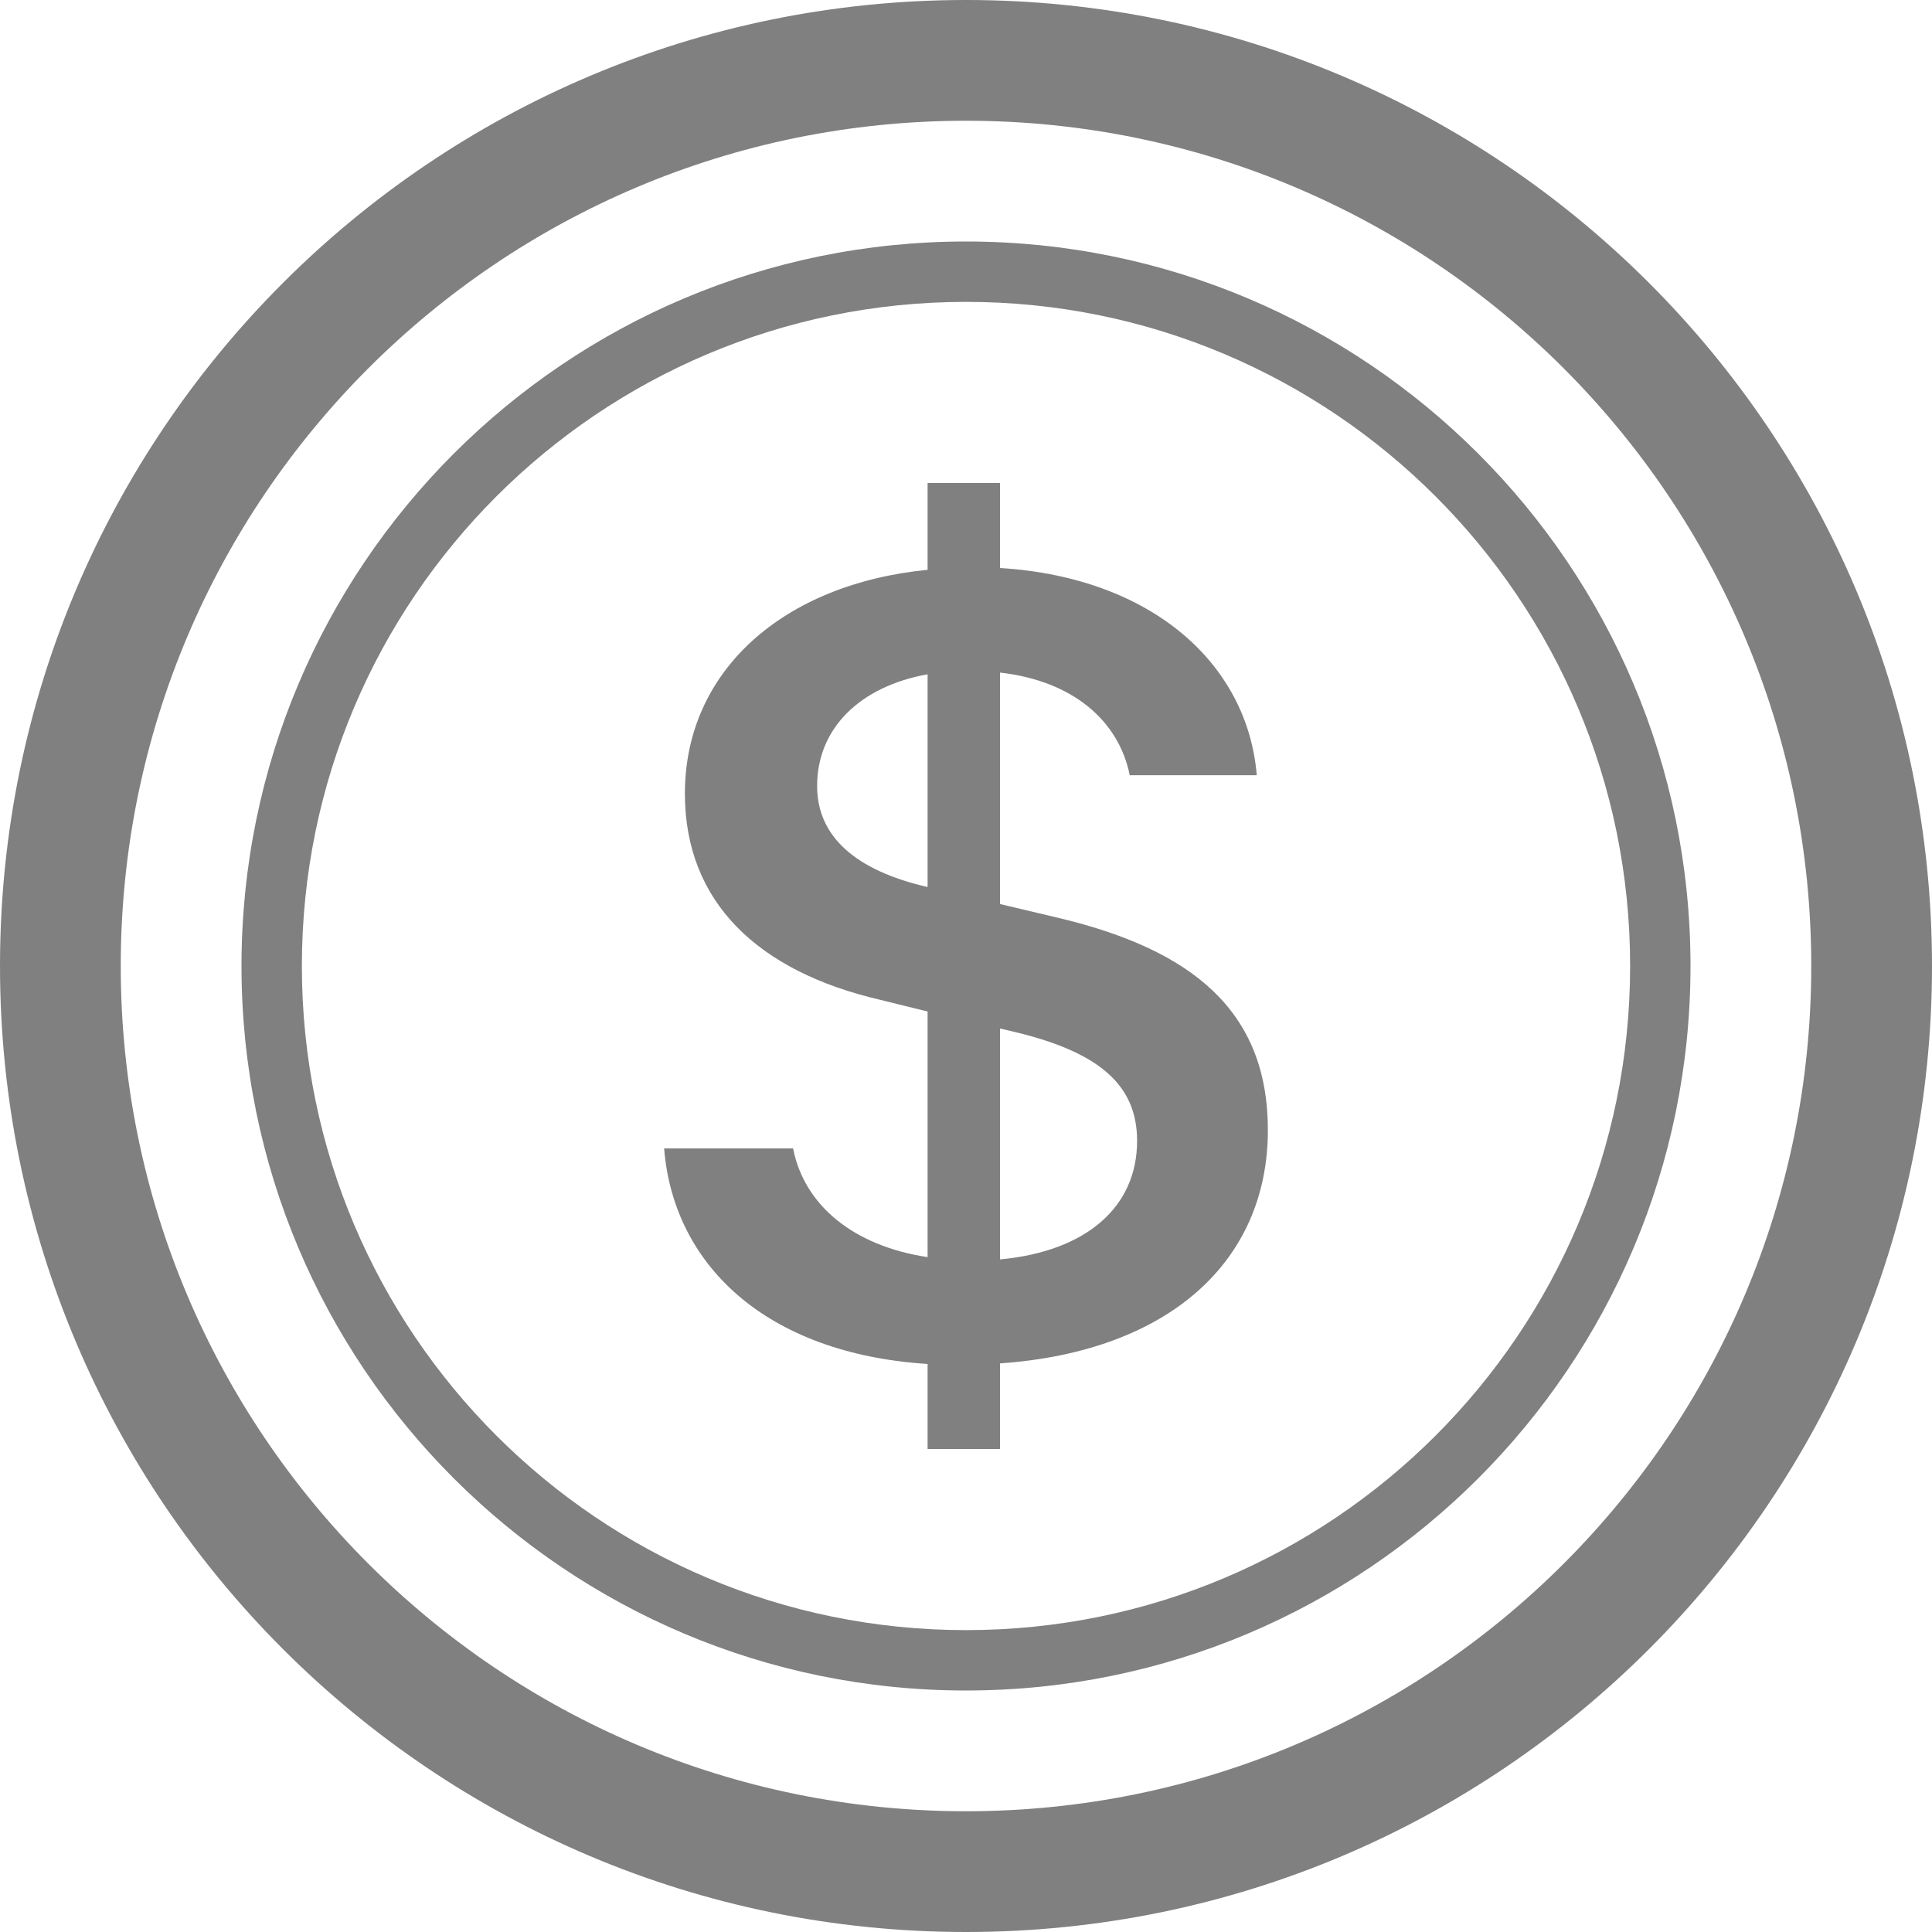
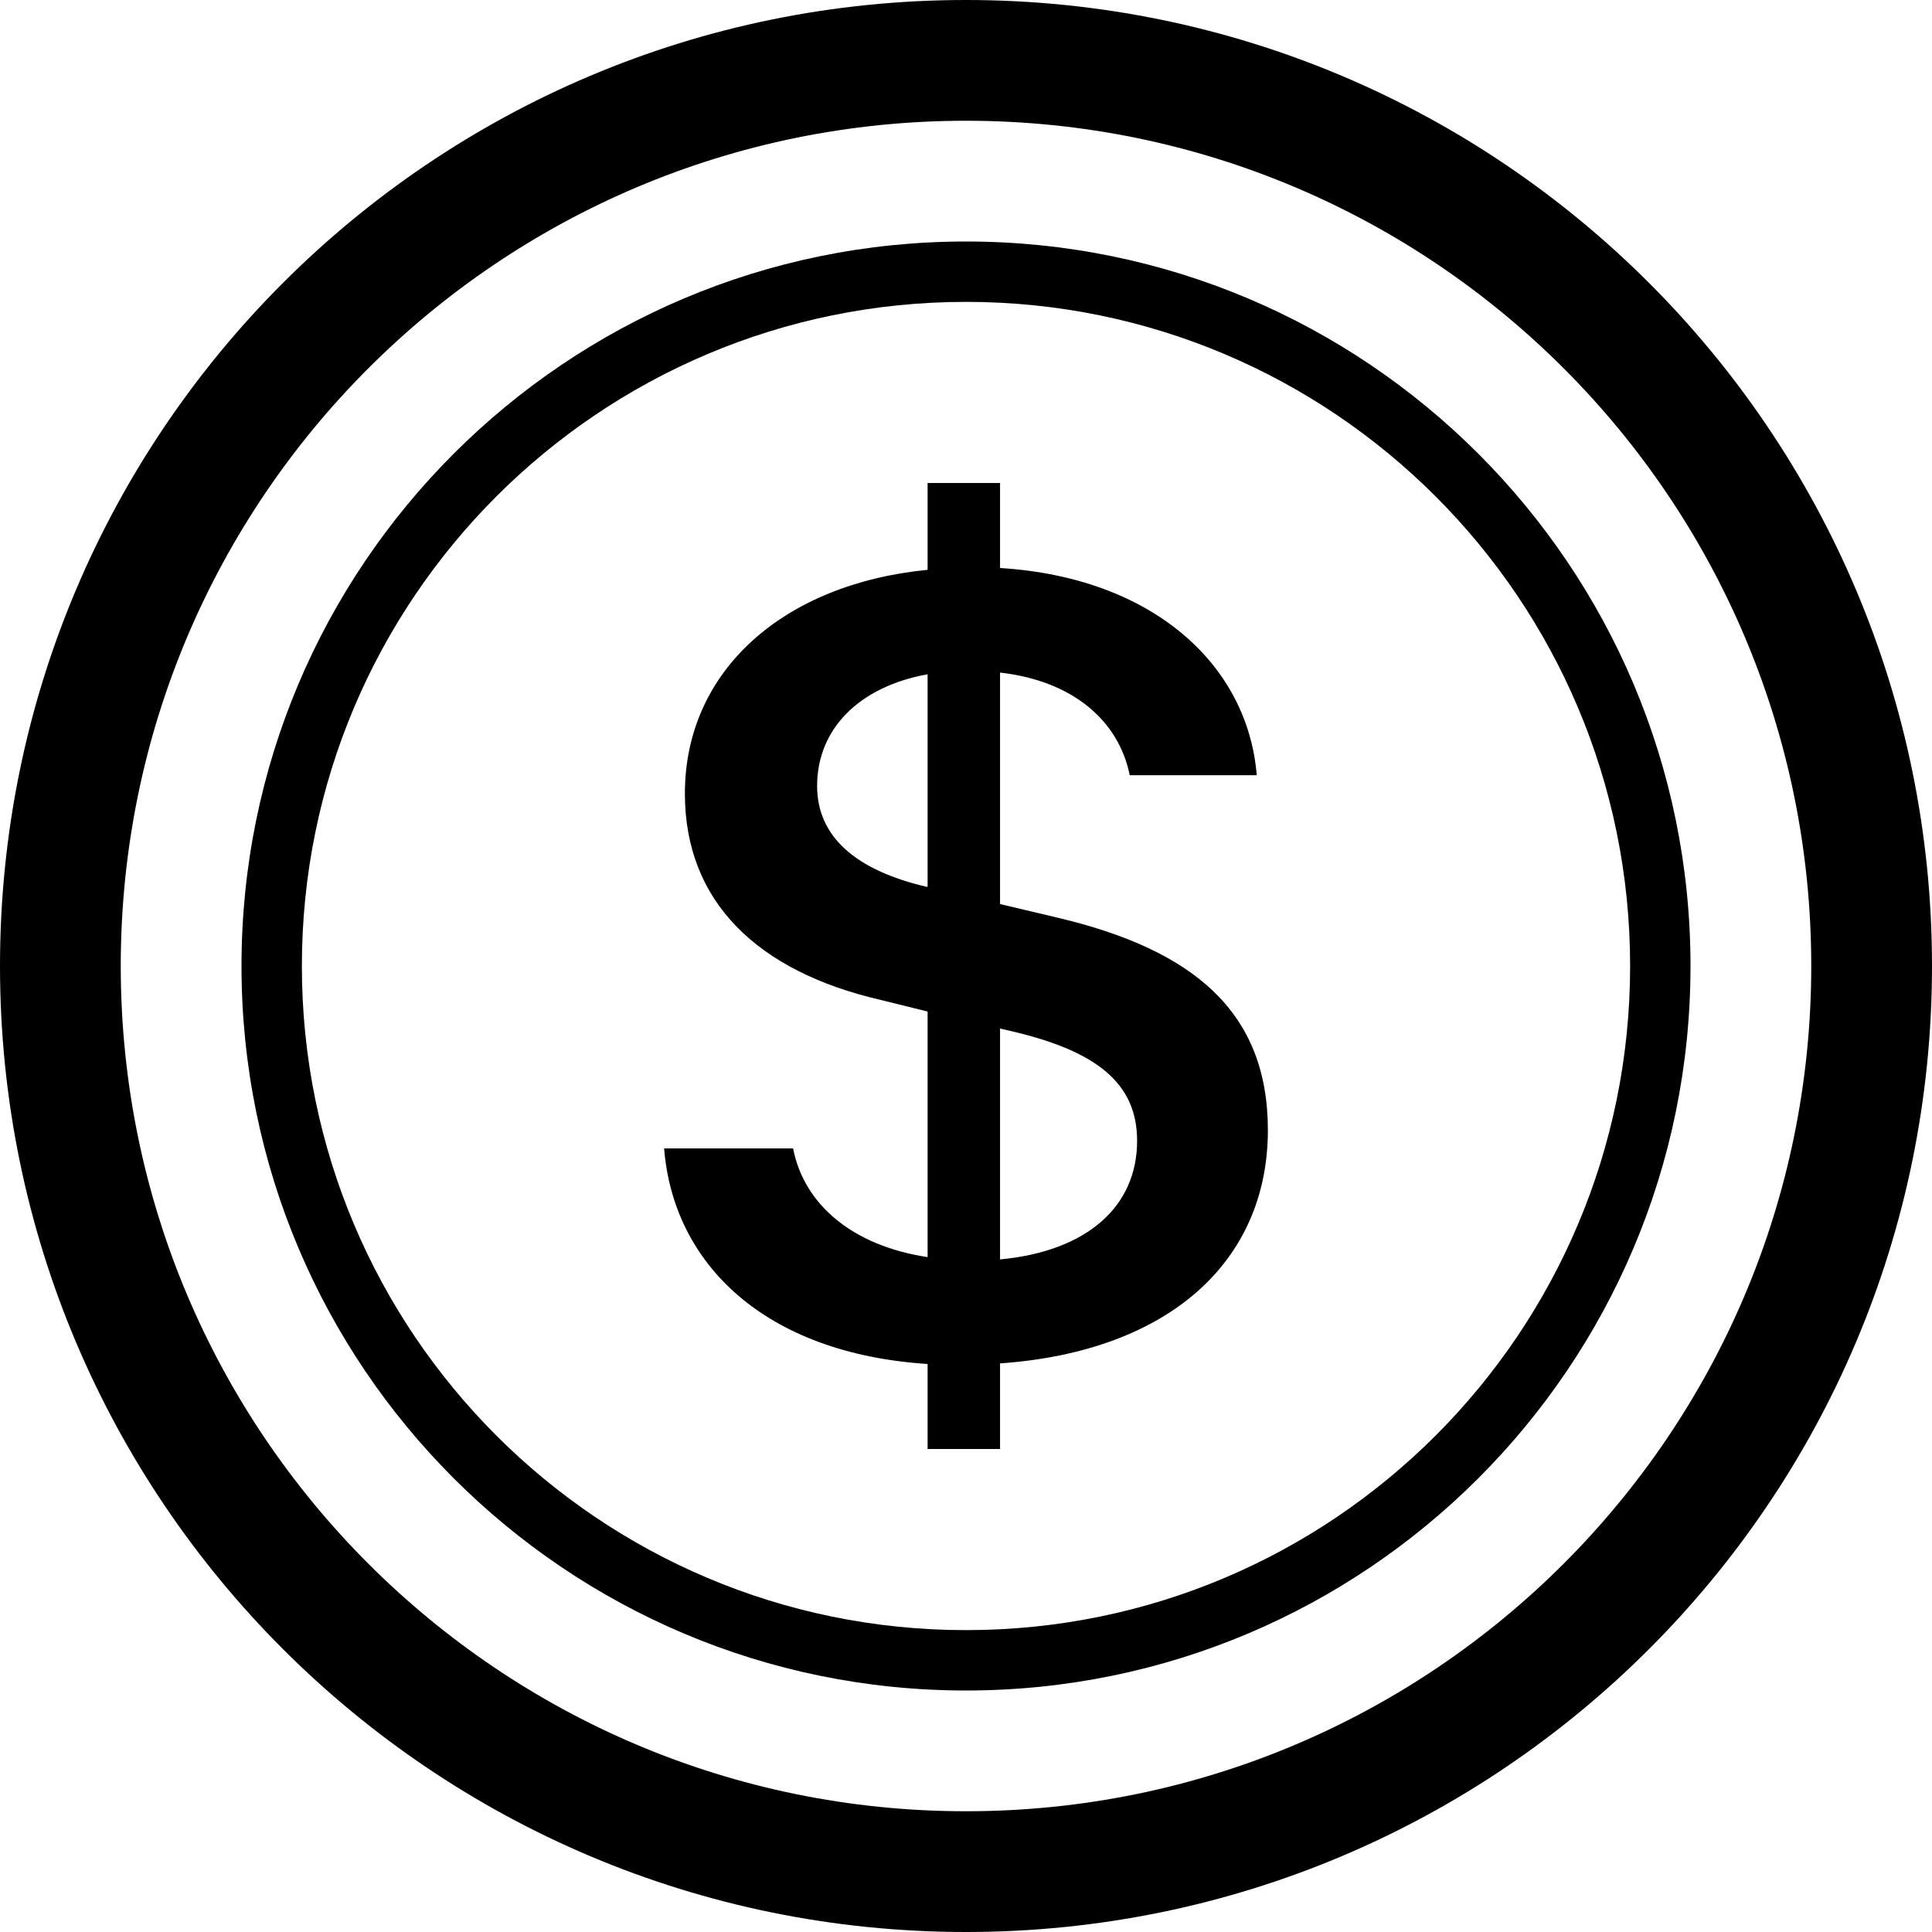
- <svg xmlns="http://www.w3.org/2000/svg" width="16" height="16" fill="gray" class="bi bi-coin" viewBox="0 0 16 16">
+ <svg xmlns="http://www.w3.org/2000/svg" width="16" height="16" fill="black" class="bi bi-coin" viewBox="0 0 16 16">
  <path d="M5.5 9.511c.076.954.83 1.697 2.182 1.785V12h.6v-.709c1.4-.098 2.218-.846 2.218-1.932 0-.987-.626-1.496-1.745-1.76l-.473-.112V5.57c.6.068.982.396 1.074.85h1.052c-.076-.919-.864-1.638-2.126-1.716V4h-.6v.719c-1.195.117-2.01.836-2.01 1.853 0 .9.606 1.472 1.613 1.707l.397.098v2.034c-.615-.093-1.022-.43-1.114-.9zm2.177-2.166c-.59-.137-.91-.416-.91-.836 0-.47.345-.822.915-.925v1.76h-.005zm.692 1.193c.717.166 1.048.435 1.048.91 0 .542-.412.914-1.135.982V8.518z" />
  <path d="M8 15A7 7 0 1 1 8 1a7 7 0 0 1 0 14m0 1A8 8 0 1 0 8 0a8 8 0 0 0 0 16" />
  <path d="M8 13.5a5.5 5.5 0 1 1 0-11 5.5 5.5 0 0 1 0 11m0 .5A6 6 0 1 0 8 2a6 6 0 0 0 0 12" />
</svg>
